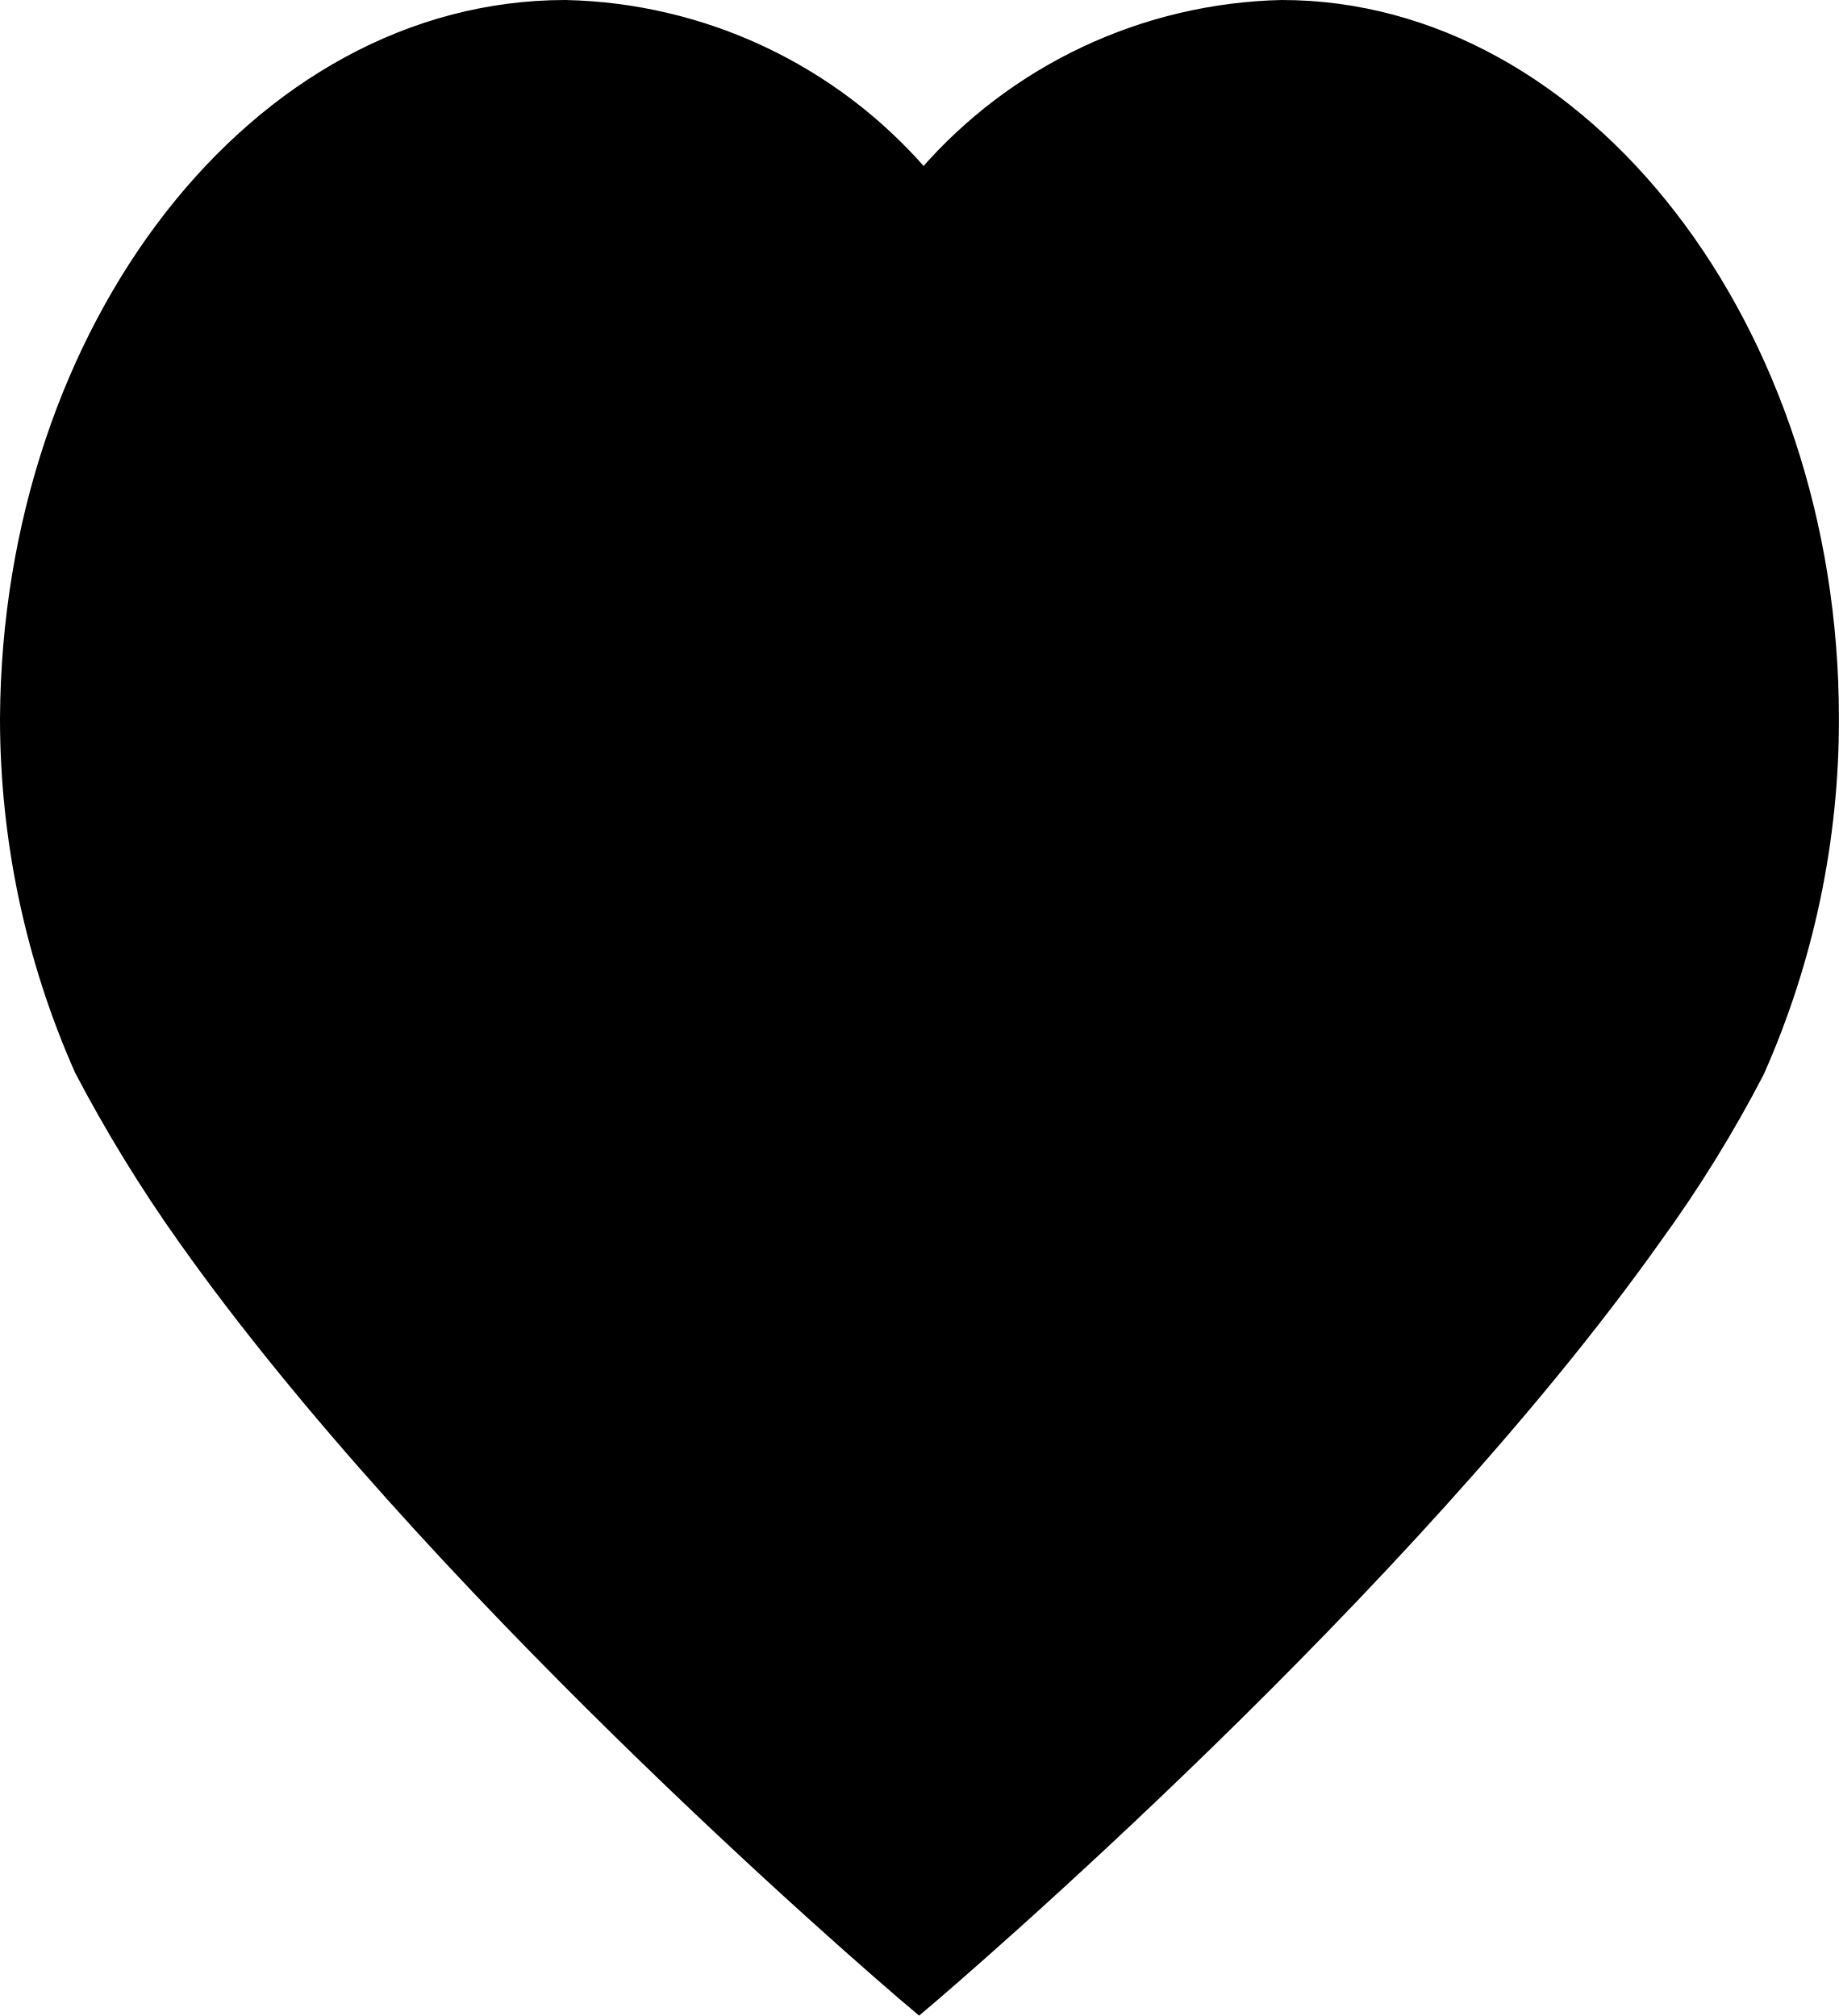
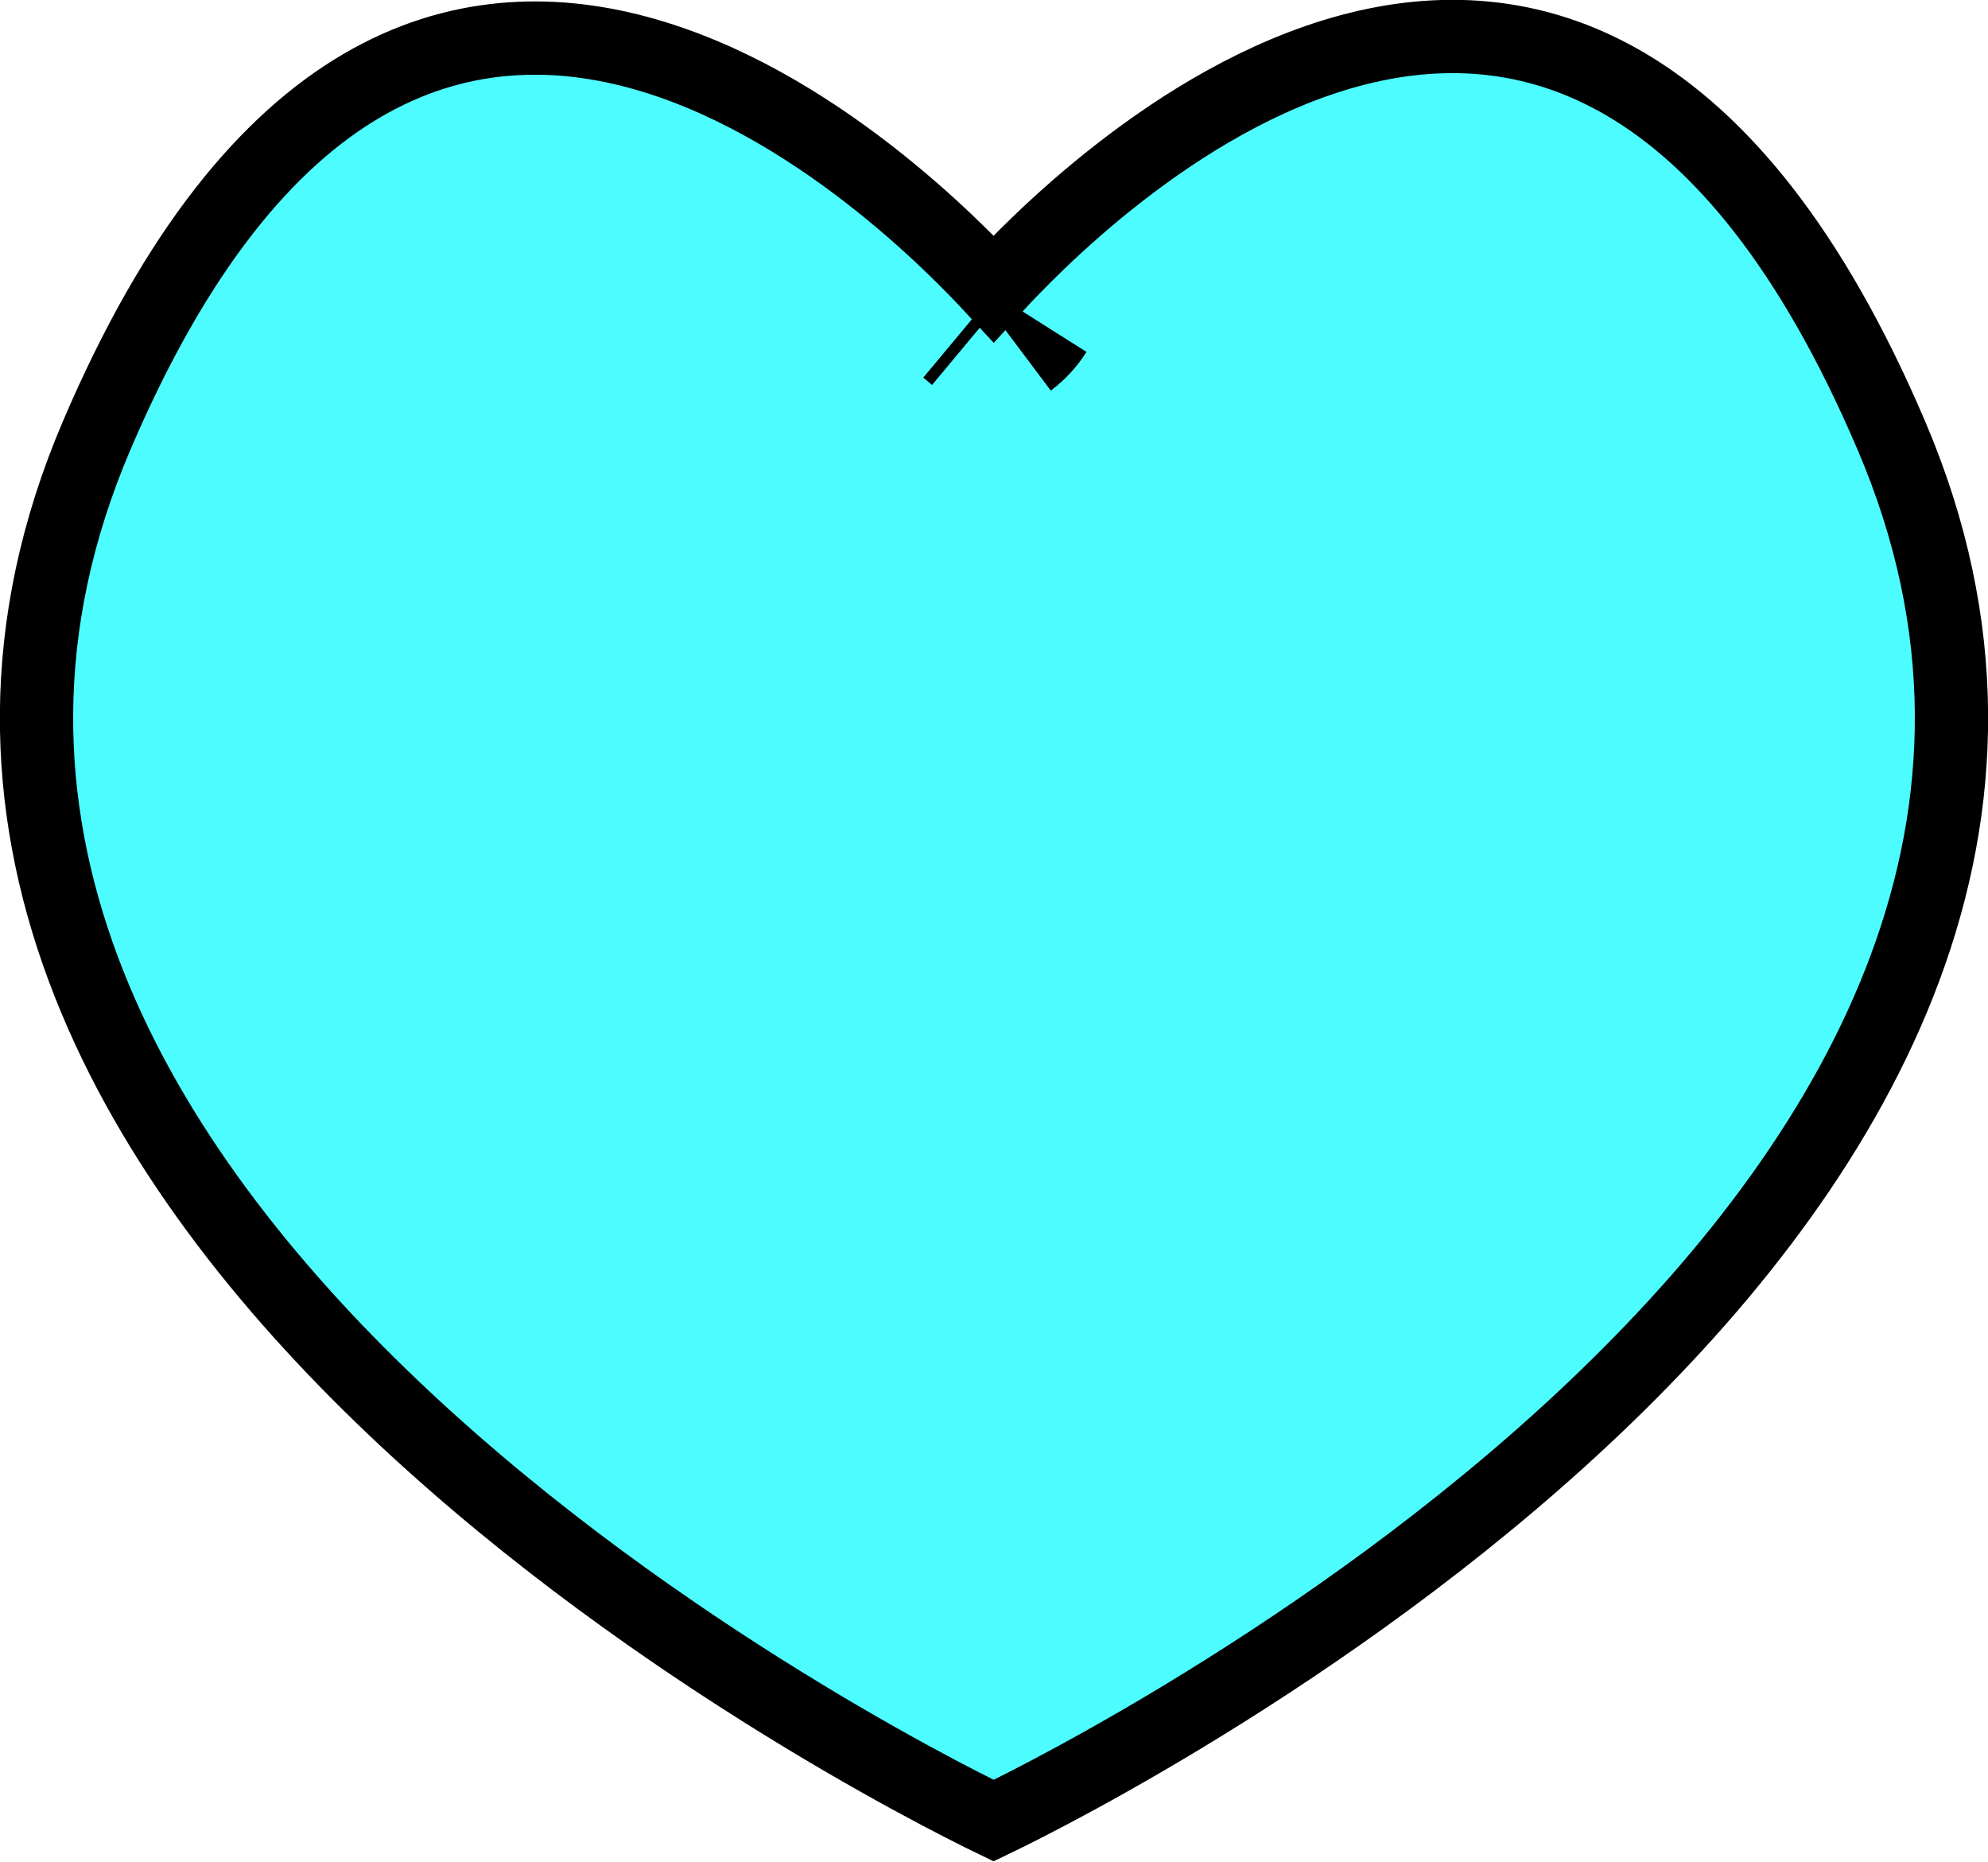
- <svg xmlns="http://www.w3.org/2000/svg" viewBox="0 0 181.07 198.55">
-   <defs>
-     <style>.cls-1{stroke:#000;stroke-miterlimit:10;}</style>
-   </defs>
+ <svg xmlns="http://www.w3.org/2000/svg" viewBox="0 0 27.13 25.4">
  <g id="Layer_2" data-name="Layer 2">
    <g id="Layer_1-2" data-name="Layer 1">
-       <path class="cls-1" d="M180.57,70.72a85.51,85.51,0,0,1-7.35,34.87h0A128.29,128.29,0,0,1,163.08,122h0c-24.61,34.71-68.69,72.6-72.58,75.86C84,192.42,41.79,155.64,18,122A144.67,144.67,0,0,1,7.85,105.44,85.54,85.54,0,0,1,.5,70.72C.72,32.27,25.19.5,55.67.5A47.92,47.92,0,0,1,90.94,17.1,48.09,48.09,0,0,1,126.2.5C156,.5,180.57,32.27,180.57,70.72Z" />
+       <path d="M13.56,24.84c-1.49-.72-16.72-8.43-12.24-18.9,4.36-10.21,11.26-3.06,12.24-2,1-1.09,7.88-8.24,12.25,2C30.29,16.41,15.06,24.12,13.56,24.84Z" fill="#4dfcff" />
+       <path d="M13.68,4.1,13.56,4" fill="none" stroke="#000" stroke-miterlimit="10" stroke-width="3" />
+       <path d="M13.56,24.84c-1.49-.72-16.72-8.43-12.24-18.9,4.36-10.21,11.26-3.06,12.24-2,1-1.09,7.88-8.24,12.25,2C30.29,16.41,15.06,24.12,13.56,24.84Z" fill="none" stroke="#000" stroke-miterlimit="10" />
+       <path d="M13.56,4a.49.49,0,0,1-.12.13" fill="none" stroke="#000" stroke-miterlimit="10" stroke-width="3" />
    </g>
  </g>
</svg>
